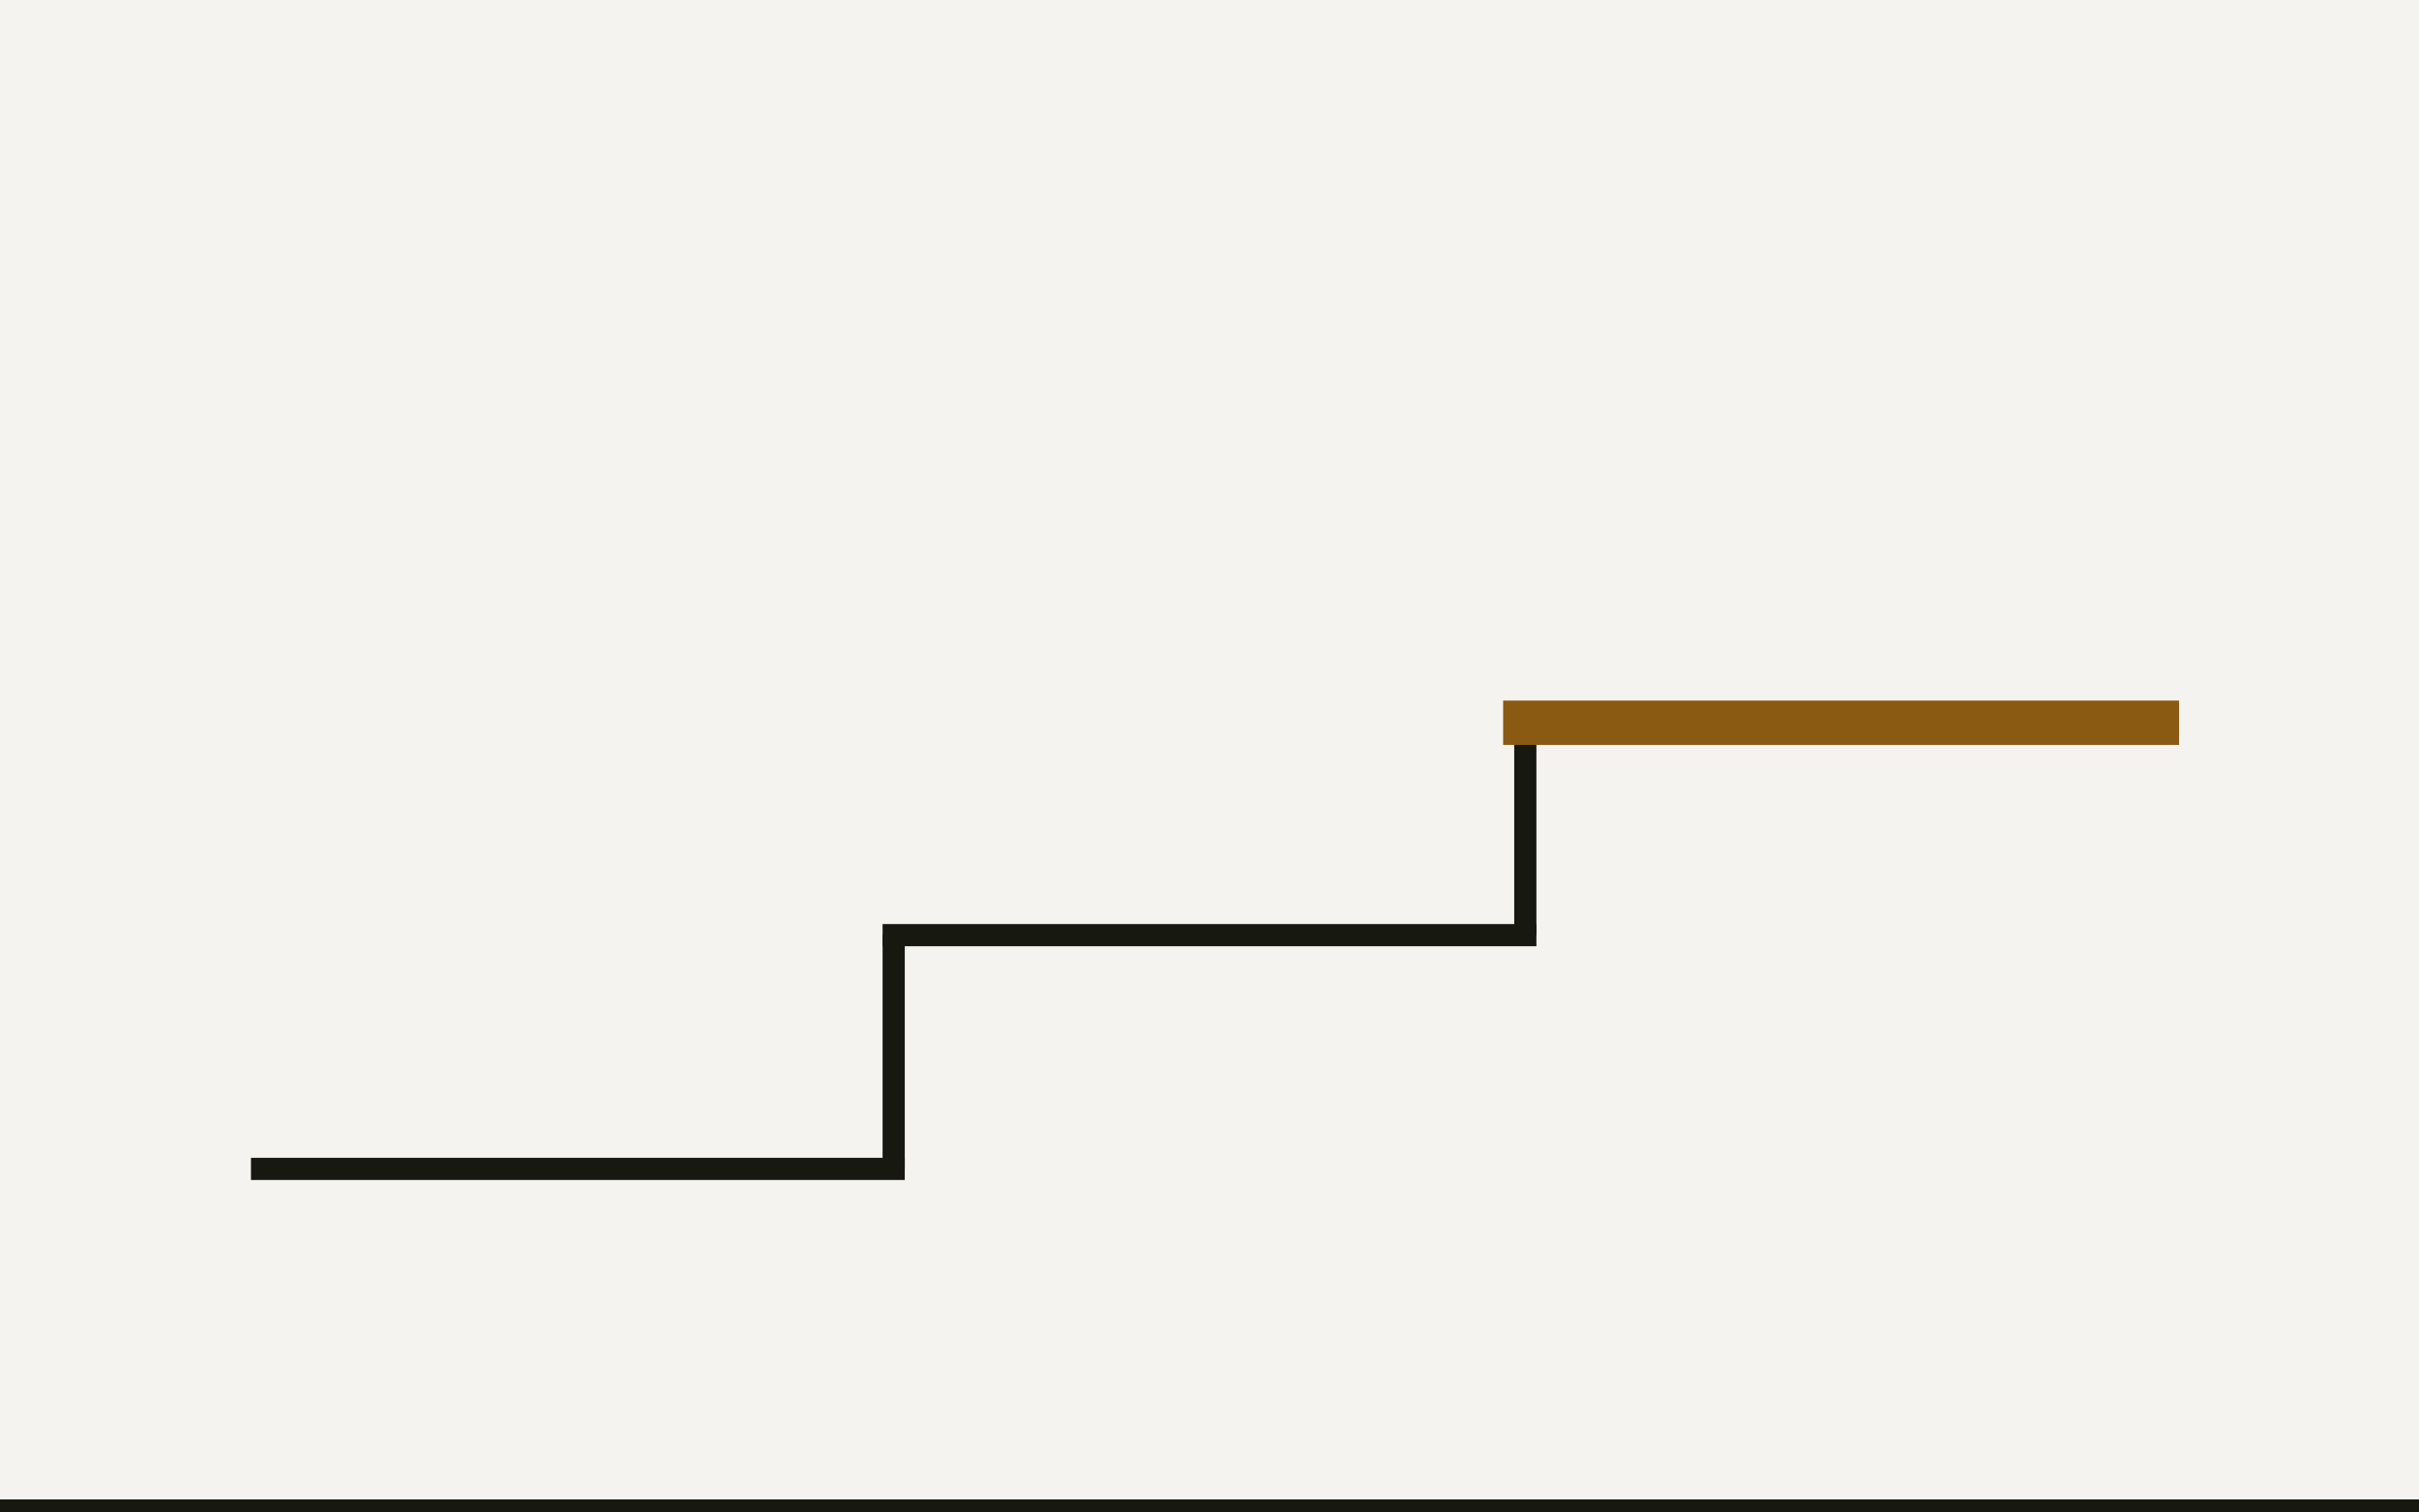
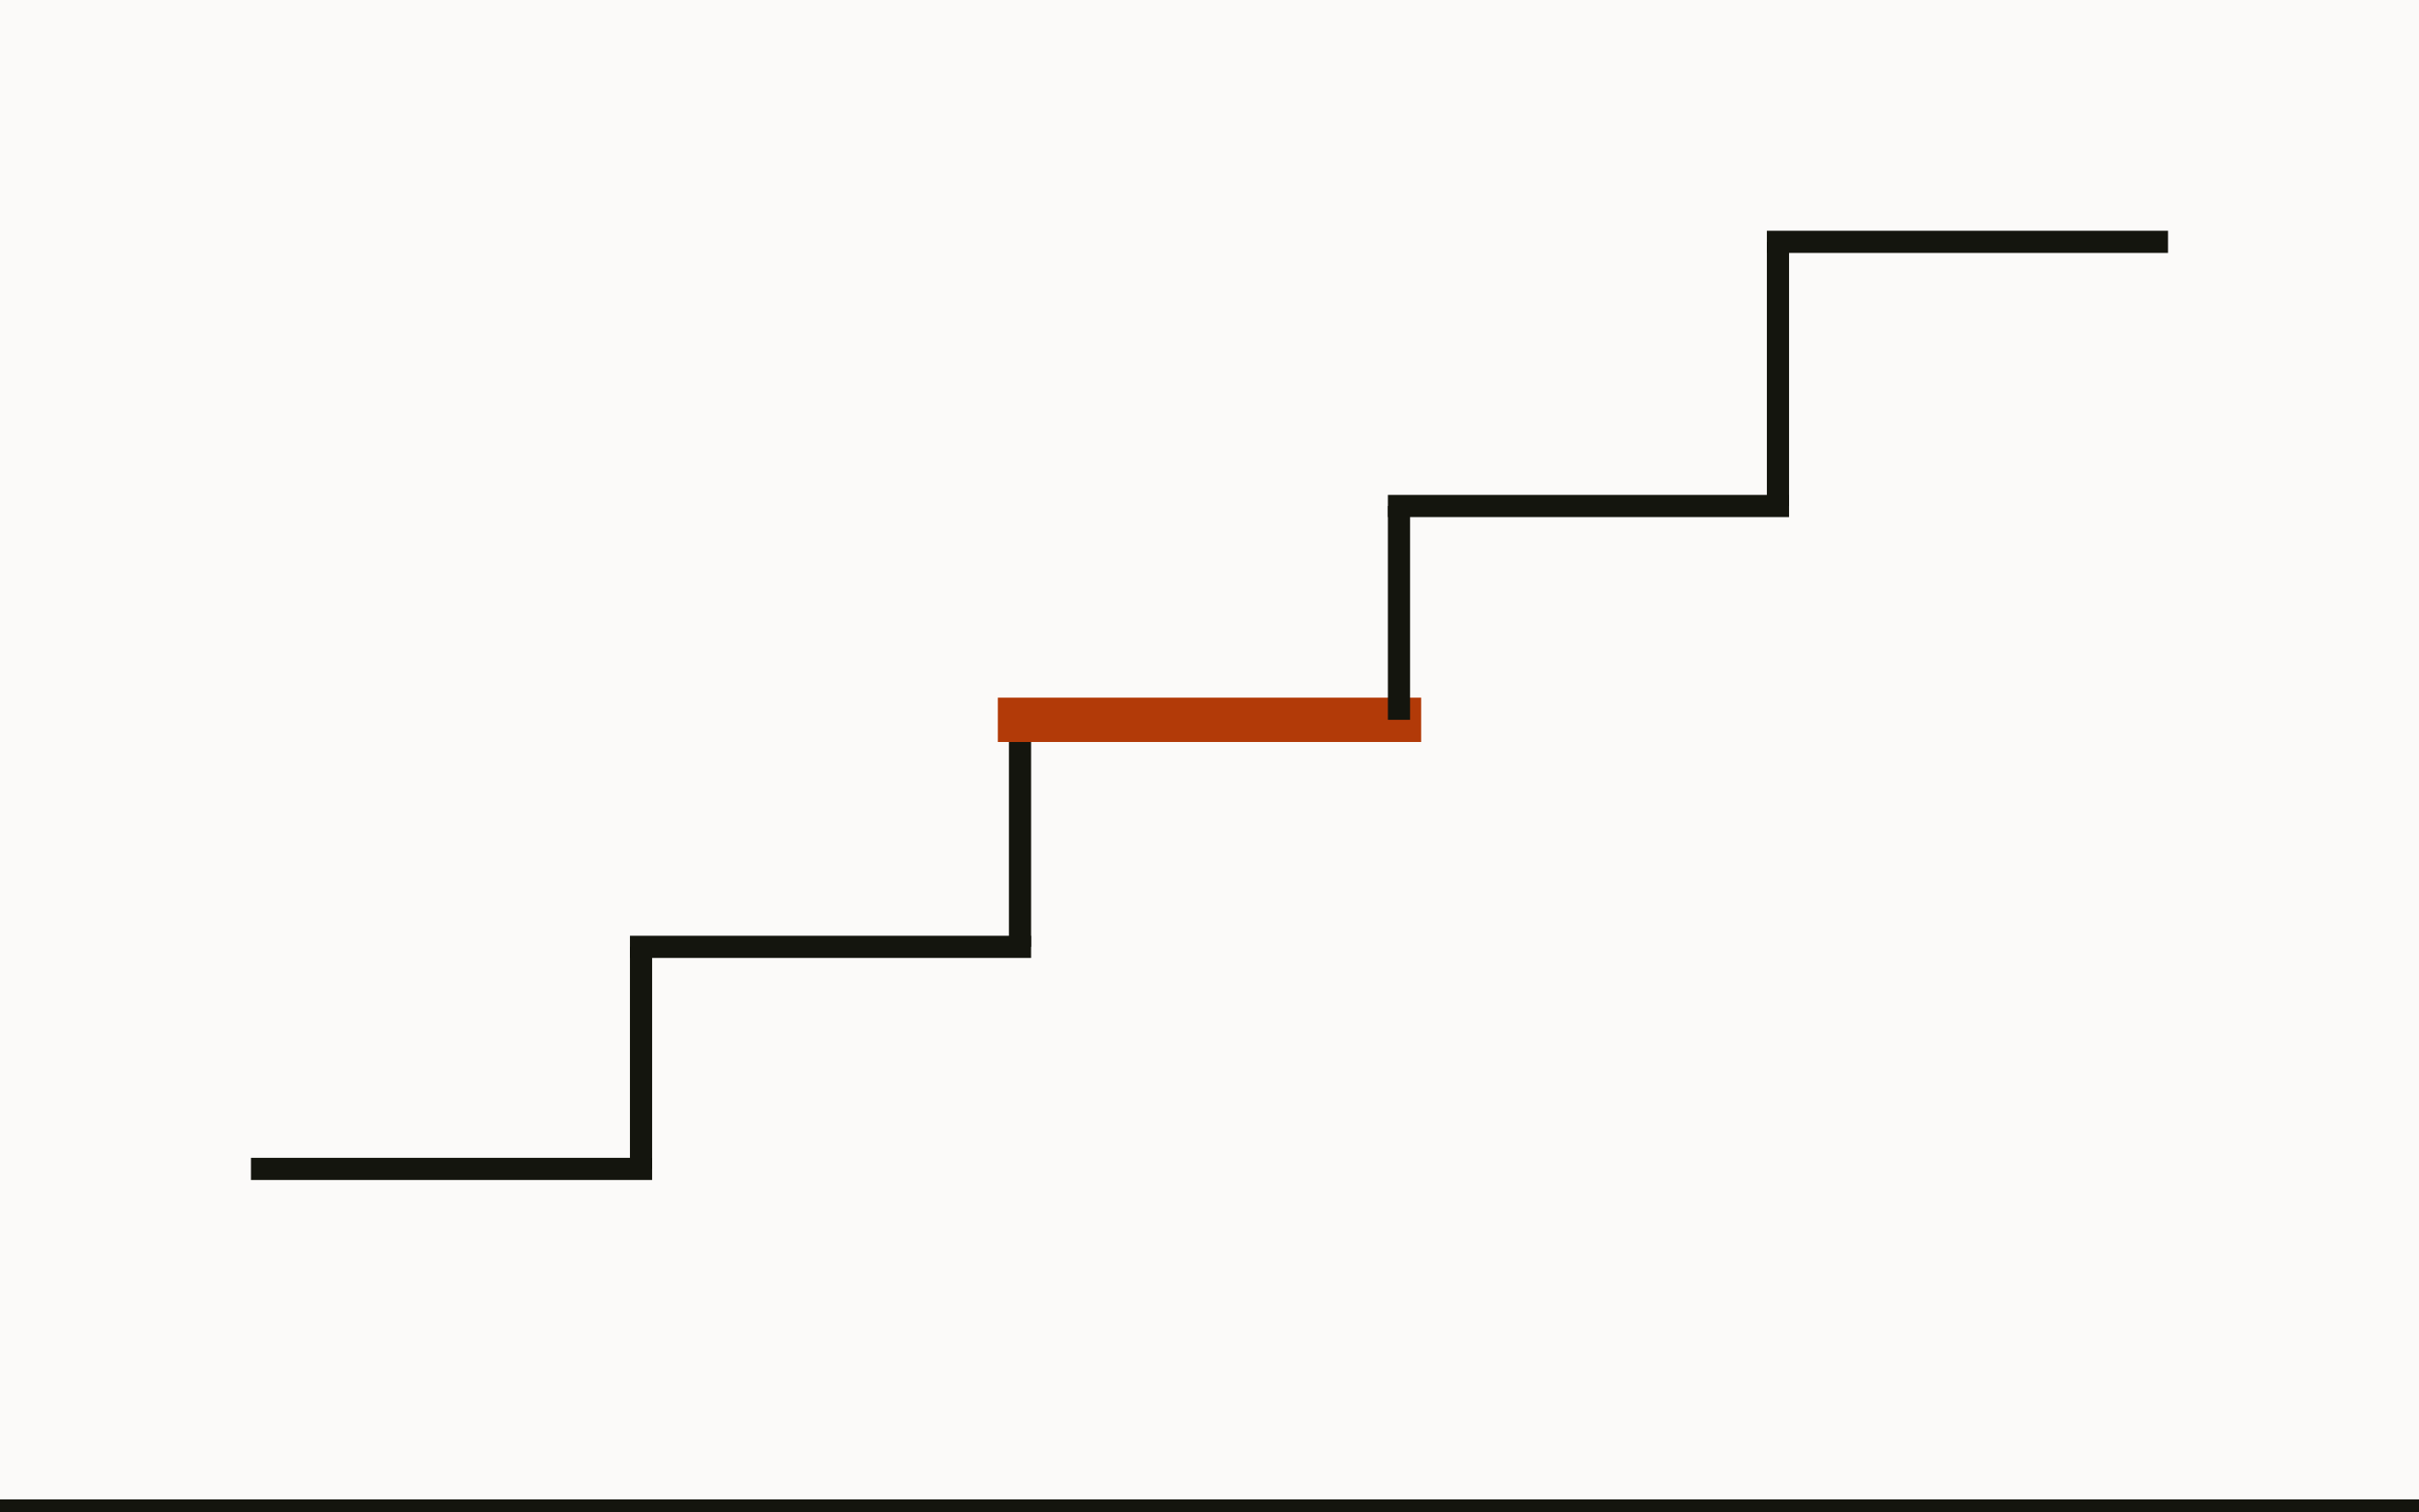
<svg xmlns="http://www.w3.org/2000/svg" viewBox="0 0 1200 750" width="1200" height="750" role="img">
-   <rect width="1200" height="750" fill="#F4F3EF" />
-   <line x1="130" y1="580" x2="443.333" y2="580" stroke="#17180F" stroke-width="11" stroke-linecap="square" />
-   <line x1="443.333" y1="580" x2="443.333" y2="464.005" stroke="#17180F" stroke-width="11" />
-   <line x1="443.333" y1="464.005" x2="756.667" y2="464.005" stroke="#17180F" stroke-width="11" stroke-linecap="square" />
-   <line x1="756.667" y1="464.005" x2="756.667" y2="358.618" stroke="#17180F" stroke-width="11" />
-   <line x1="756.667" y1="358.618" x2="1070" y2="358.618" stroke="#8A5A12" stroke-width="22" stroke-linecap="square" />
-   <line x1="0" y1="749" x2="1200" y2="749" stroke="#17180F" stroke-width="10" />
+   <rect width="1200" height="750" fill="#FBFAF9" />
+   <line x1="130" y1="580" x2="318" y2="580" stroke="#14150E" stroke-width="11" stroke-linecap="square" />
+   <line x1="318" y1="580" x2="318" y2="469.819" stroke="#14150E" stroke-width="11" />
+   <line x1="318" y1="469.819" x2="506" y2="469.819" stroke="#14150E" stroke-width="11" stroke-linecap="square" />
+   <line x1="506" y1="469.819" x2="506" y2="357.166" stroke="#14150E" stroke-width="11" />
+   <line x1="506" y1="357.166" x2="694" y2="357.166" stroke="#B23A08" stroke-width="22" stroke-linecap="square" />
+   <line x1="694" y1="357.166" x2="694" y2="251.068" stroke="#14150E" stroke-width="11" />
+   <line x1="694" y1="251.068" x2="882" y2="251.068" stroke="#14150E" stroke-width="11" stroke-linecap="square" />
+   <line x1="882" y1="251.068" x2="882" y2="120" stroke="#14150E" stroke-width="11" />
+   <line x1="882" y1="120" x2="1070" y2="120" stroke="#14150E" stroke-width="11" stroke-linecap="square" />
+   <line x1="0" y1="749" x2="1200" y2="749" stroke="#14150E" stroke-width="10" />
</svg>
